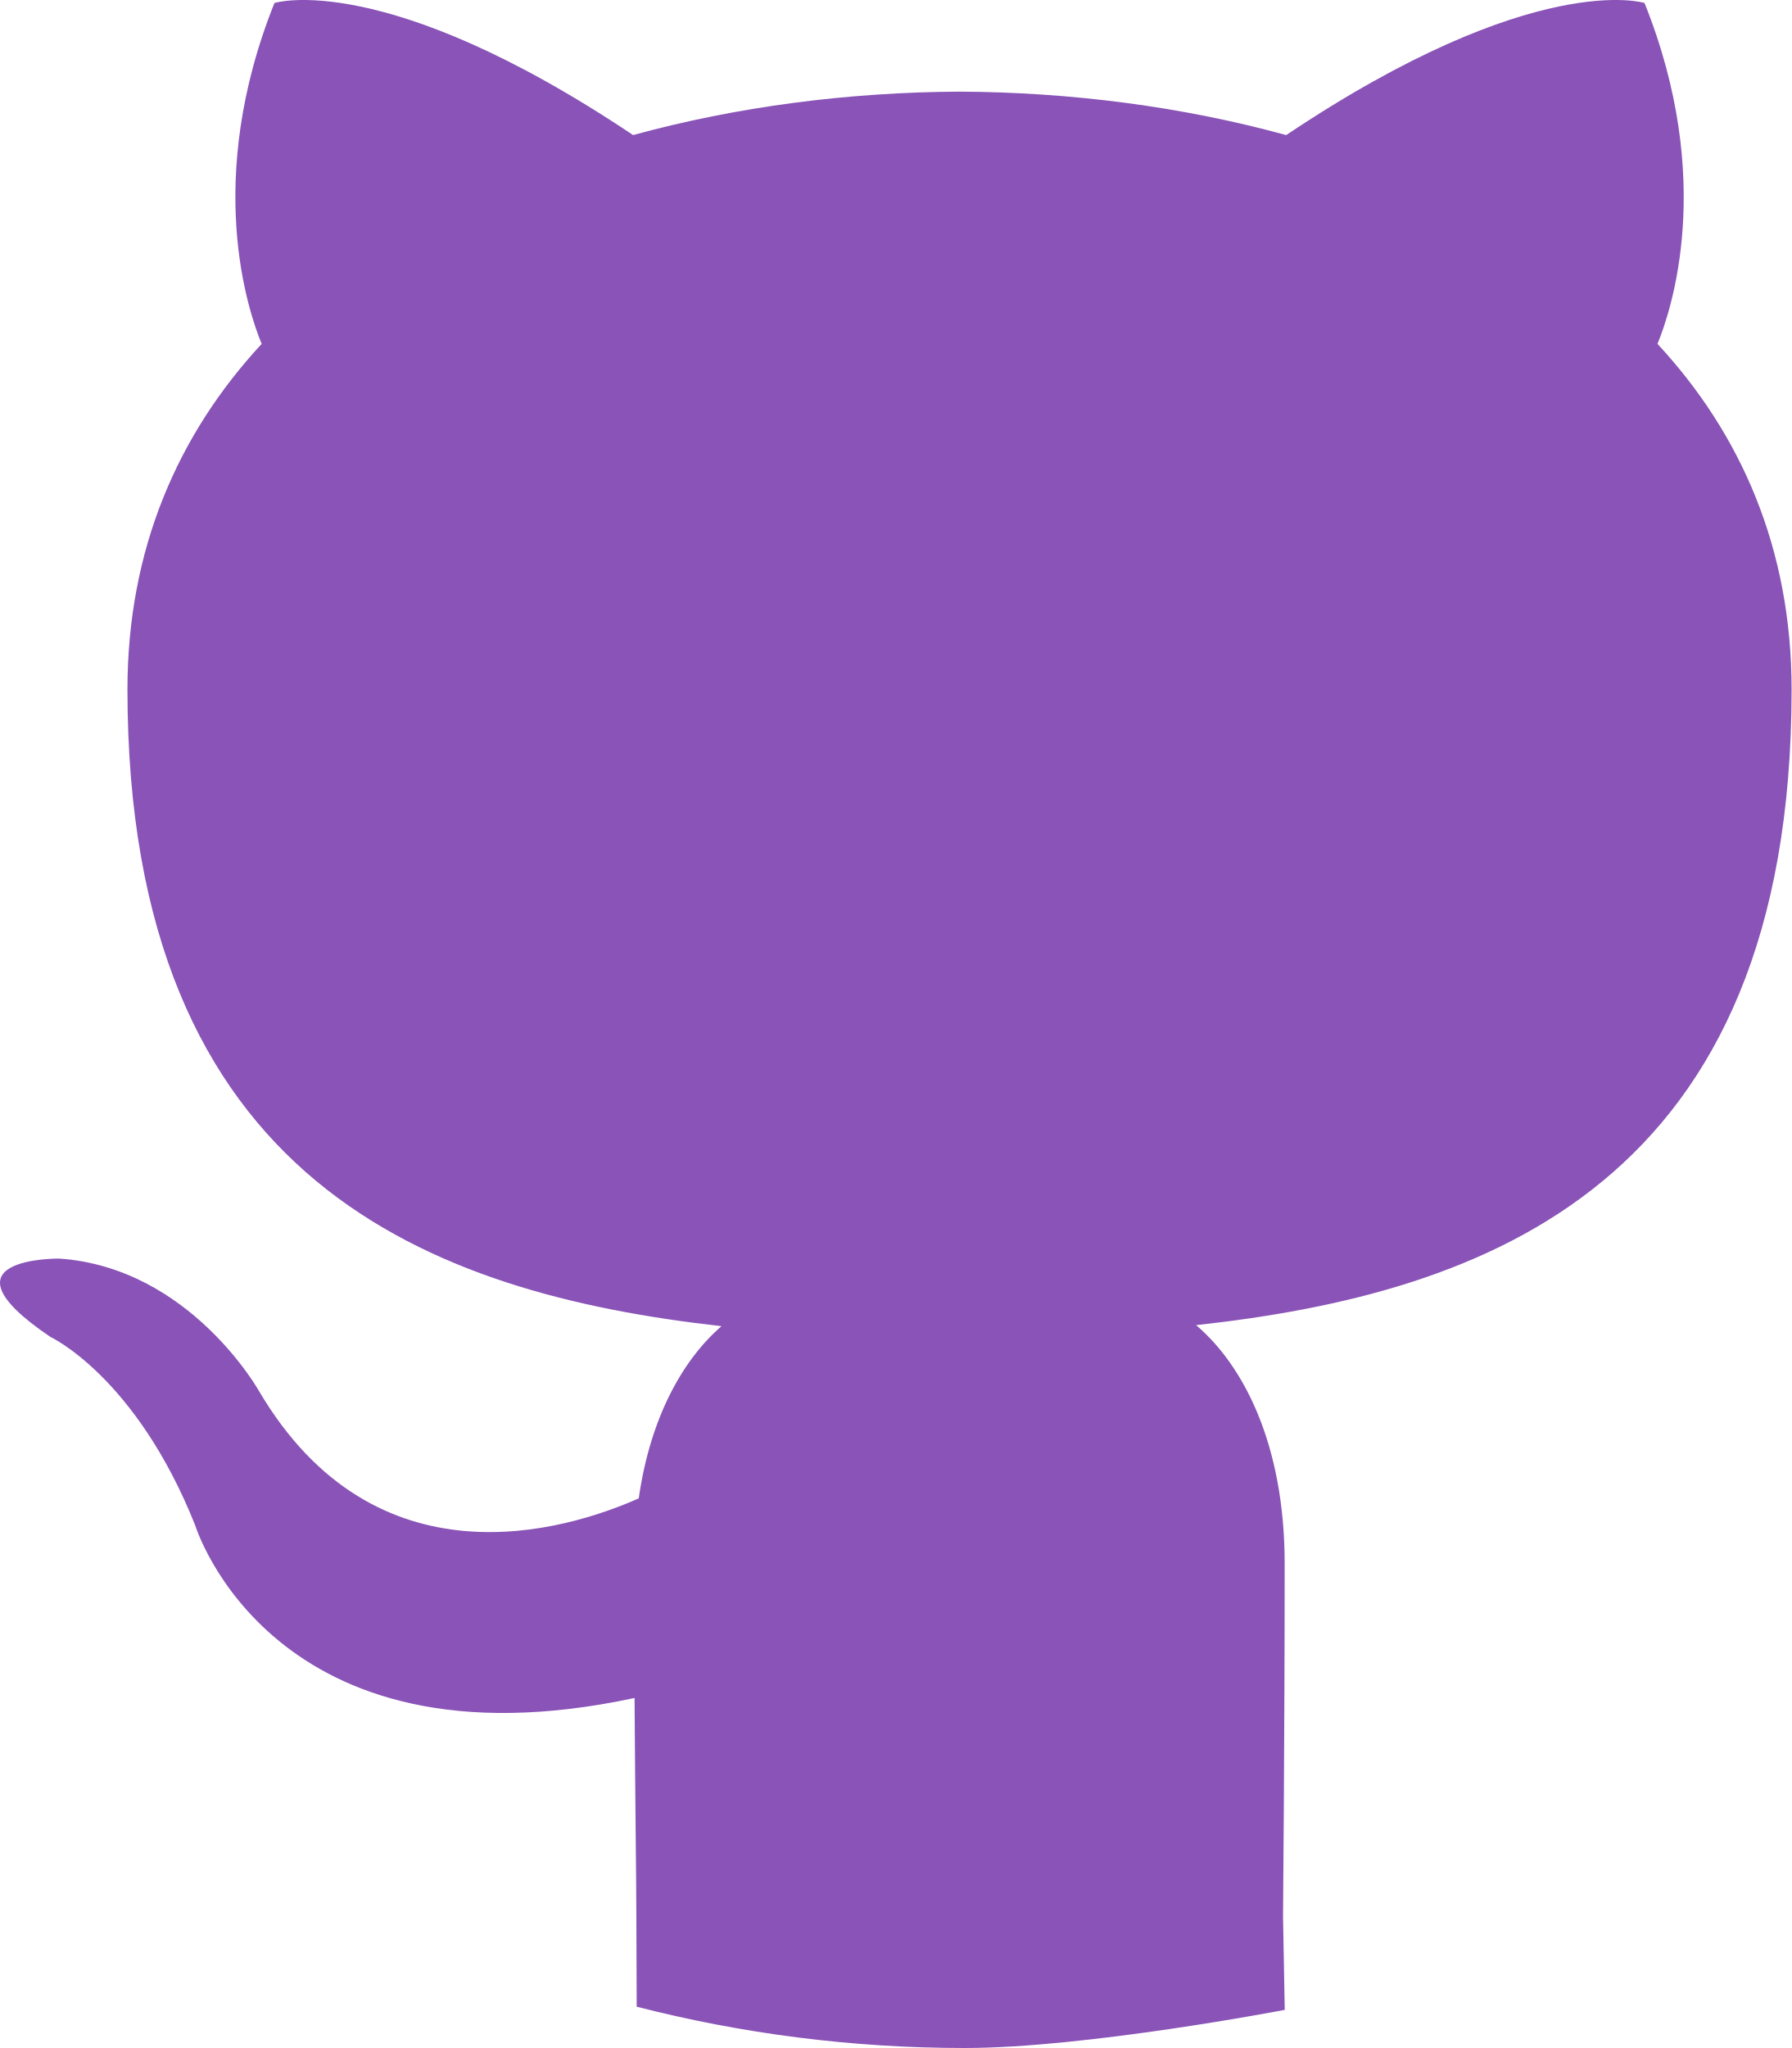
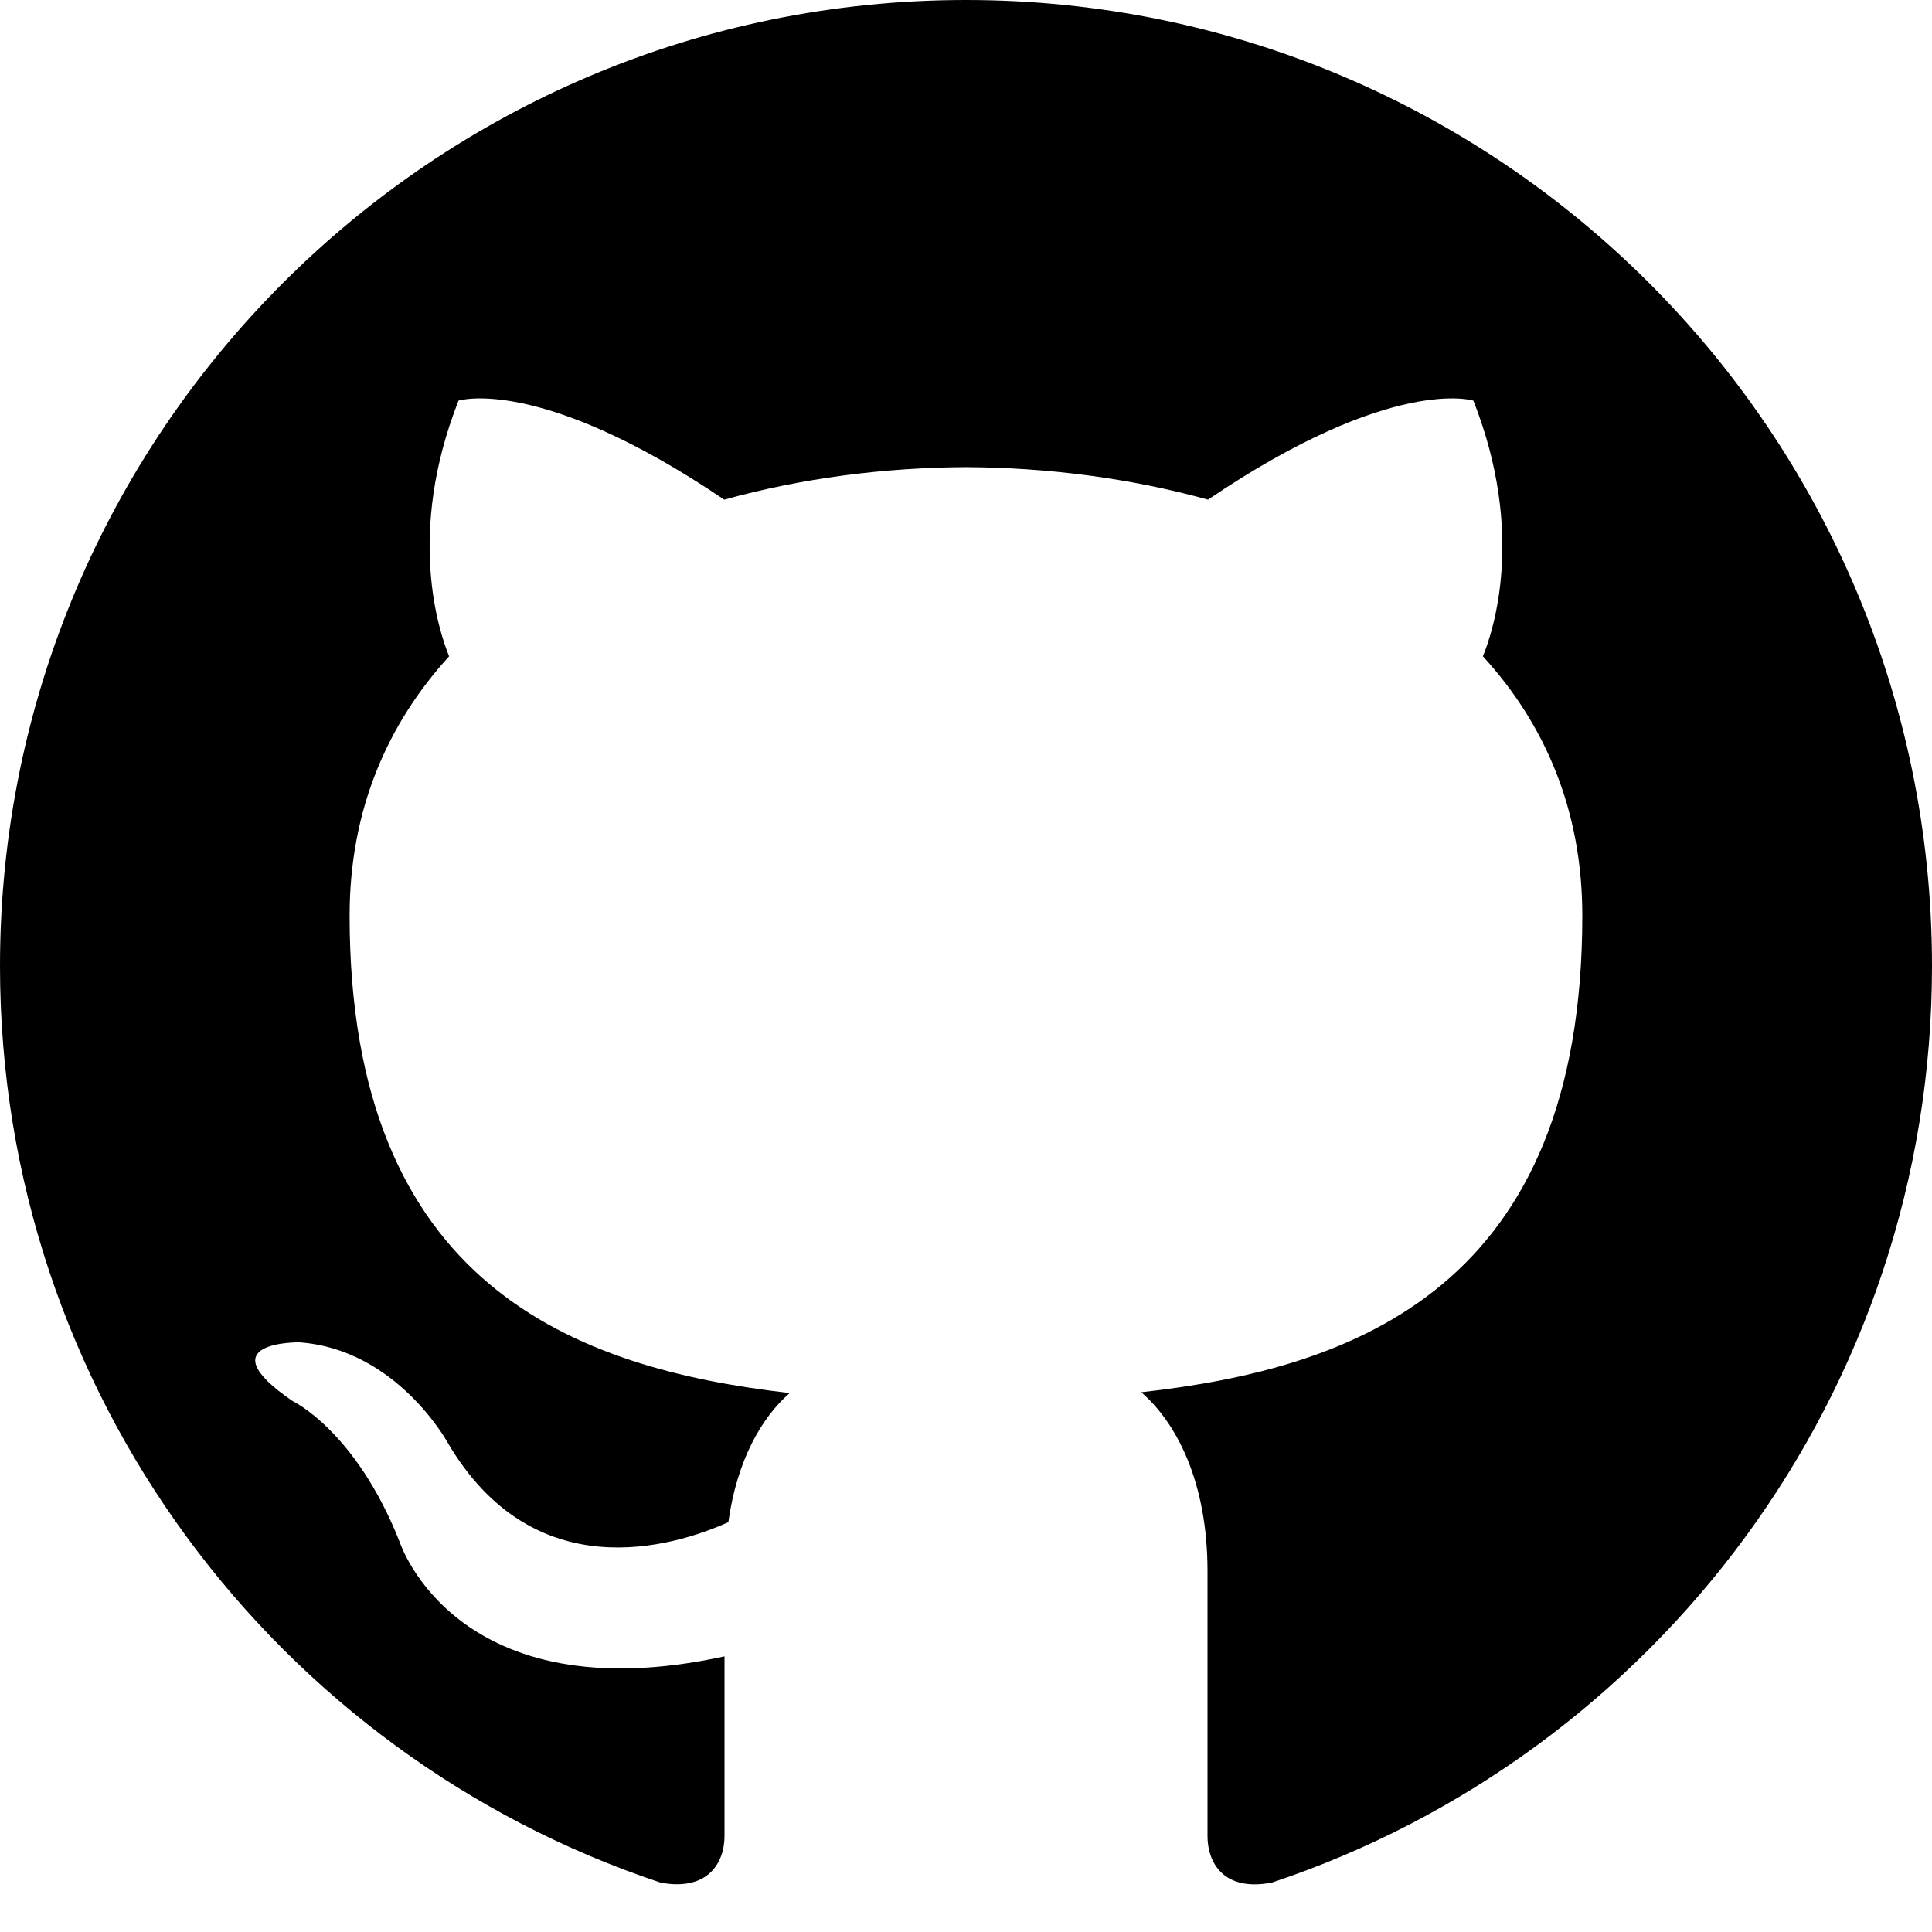
- <svg xmlns="http://www.w3.org/2000/svg" width="21" height="24" viewBox="0 0 21 24" fill="none">
-   <path d="M7.463 23.516C8.691 23.831 9.979 24 11.308 24C12.734 24 15.059 23.553 15.059 23.553L15.039 22.466C15.039 22.466 15.058 20.343 15.058 18.325C15.058 16.917 14.569 15.995 14.02 15.529C17.426 15.156 21 13.879 21 8.08C21 6.433 20.408 5.085 19.428 4.03C19.585 3.648 20.11 2.113 19.276 0.035C19.276 0.035 17.995 -0.371 15.076 1.583C13.855 1.248 12.547 1.08 11.249 1.074C9.949 1.08 8.641 1.248 7.421 1.583C4.501 -0.371 3.217 0.035 3.217 0.035C2.385 2.113 2.91 3.648 3.067 4.03C2.089 5.085 1.494 6.432 1.494 8.08C1.494 13.865 5.063 15.16 8.457 15.541C8.021 15.918 7.626 16.584 7.487 17.559C6.616 17.945 4.402 18.611 3.038 16.305C3.038 16.305 2.23 14.856 0.696 14.749C0.696 14.749 -0.797 14.73 0.591 15.667C0.591 15.667 1.593 16.131 2.288 17.875C2.288 17.875 3.186 20.811 7.438 19.898C7.446 21.158 7.459 22.108 7.459 22.466" fill="#8953B7" />
+ <svg xmlns="http://www.w3.org/2000/svg" width="24" height="24" viewBox="0 0 24 24">
+   <path d="M12 0c-6.626 0-12 5.373-12 12 0 5.302 3.438 9.8 8.207 11.387.599.111.793-.261.793-.577v-2.234c-3.338.726-4.033-1.416-4.033-1.416-.546-1.387-1.333-1.756-1.333-1.756-1.089-.745.083-.729.083-.729 1.205.084 1.839 1.237 1.839 1.237 1.07 1.834 2.807 1.304 3.492.997.107-.775.418-1.305.762-1.604-2.665-.305-5.467-1.334-5.467-5.931 0-1.311.469-2.381 1.236-3.221-.124-.303-.535-1.524.117-3.176 0 0 1.008-.322 3.301 1.23.957-.266 1.983-.399 3.003-.404 1.02.005 2.047.138 3.006.404 2.291-1.552 3.297-1.23 3.297-1.23.653 1.653.242 2.874.118 3.176.77.84 1.235 1.911 1.235 3.221 0 4.609-2.807 5.624-5.479 5.921.43.372.823 1.102.823 2.222v3.293c0 .319.192.694.801.576 4.765-1.589 8.199-6.086 8.199-11.386 0-6.627-5.373-12-12-12z" />
</svg>
